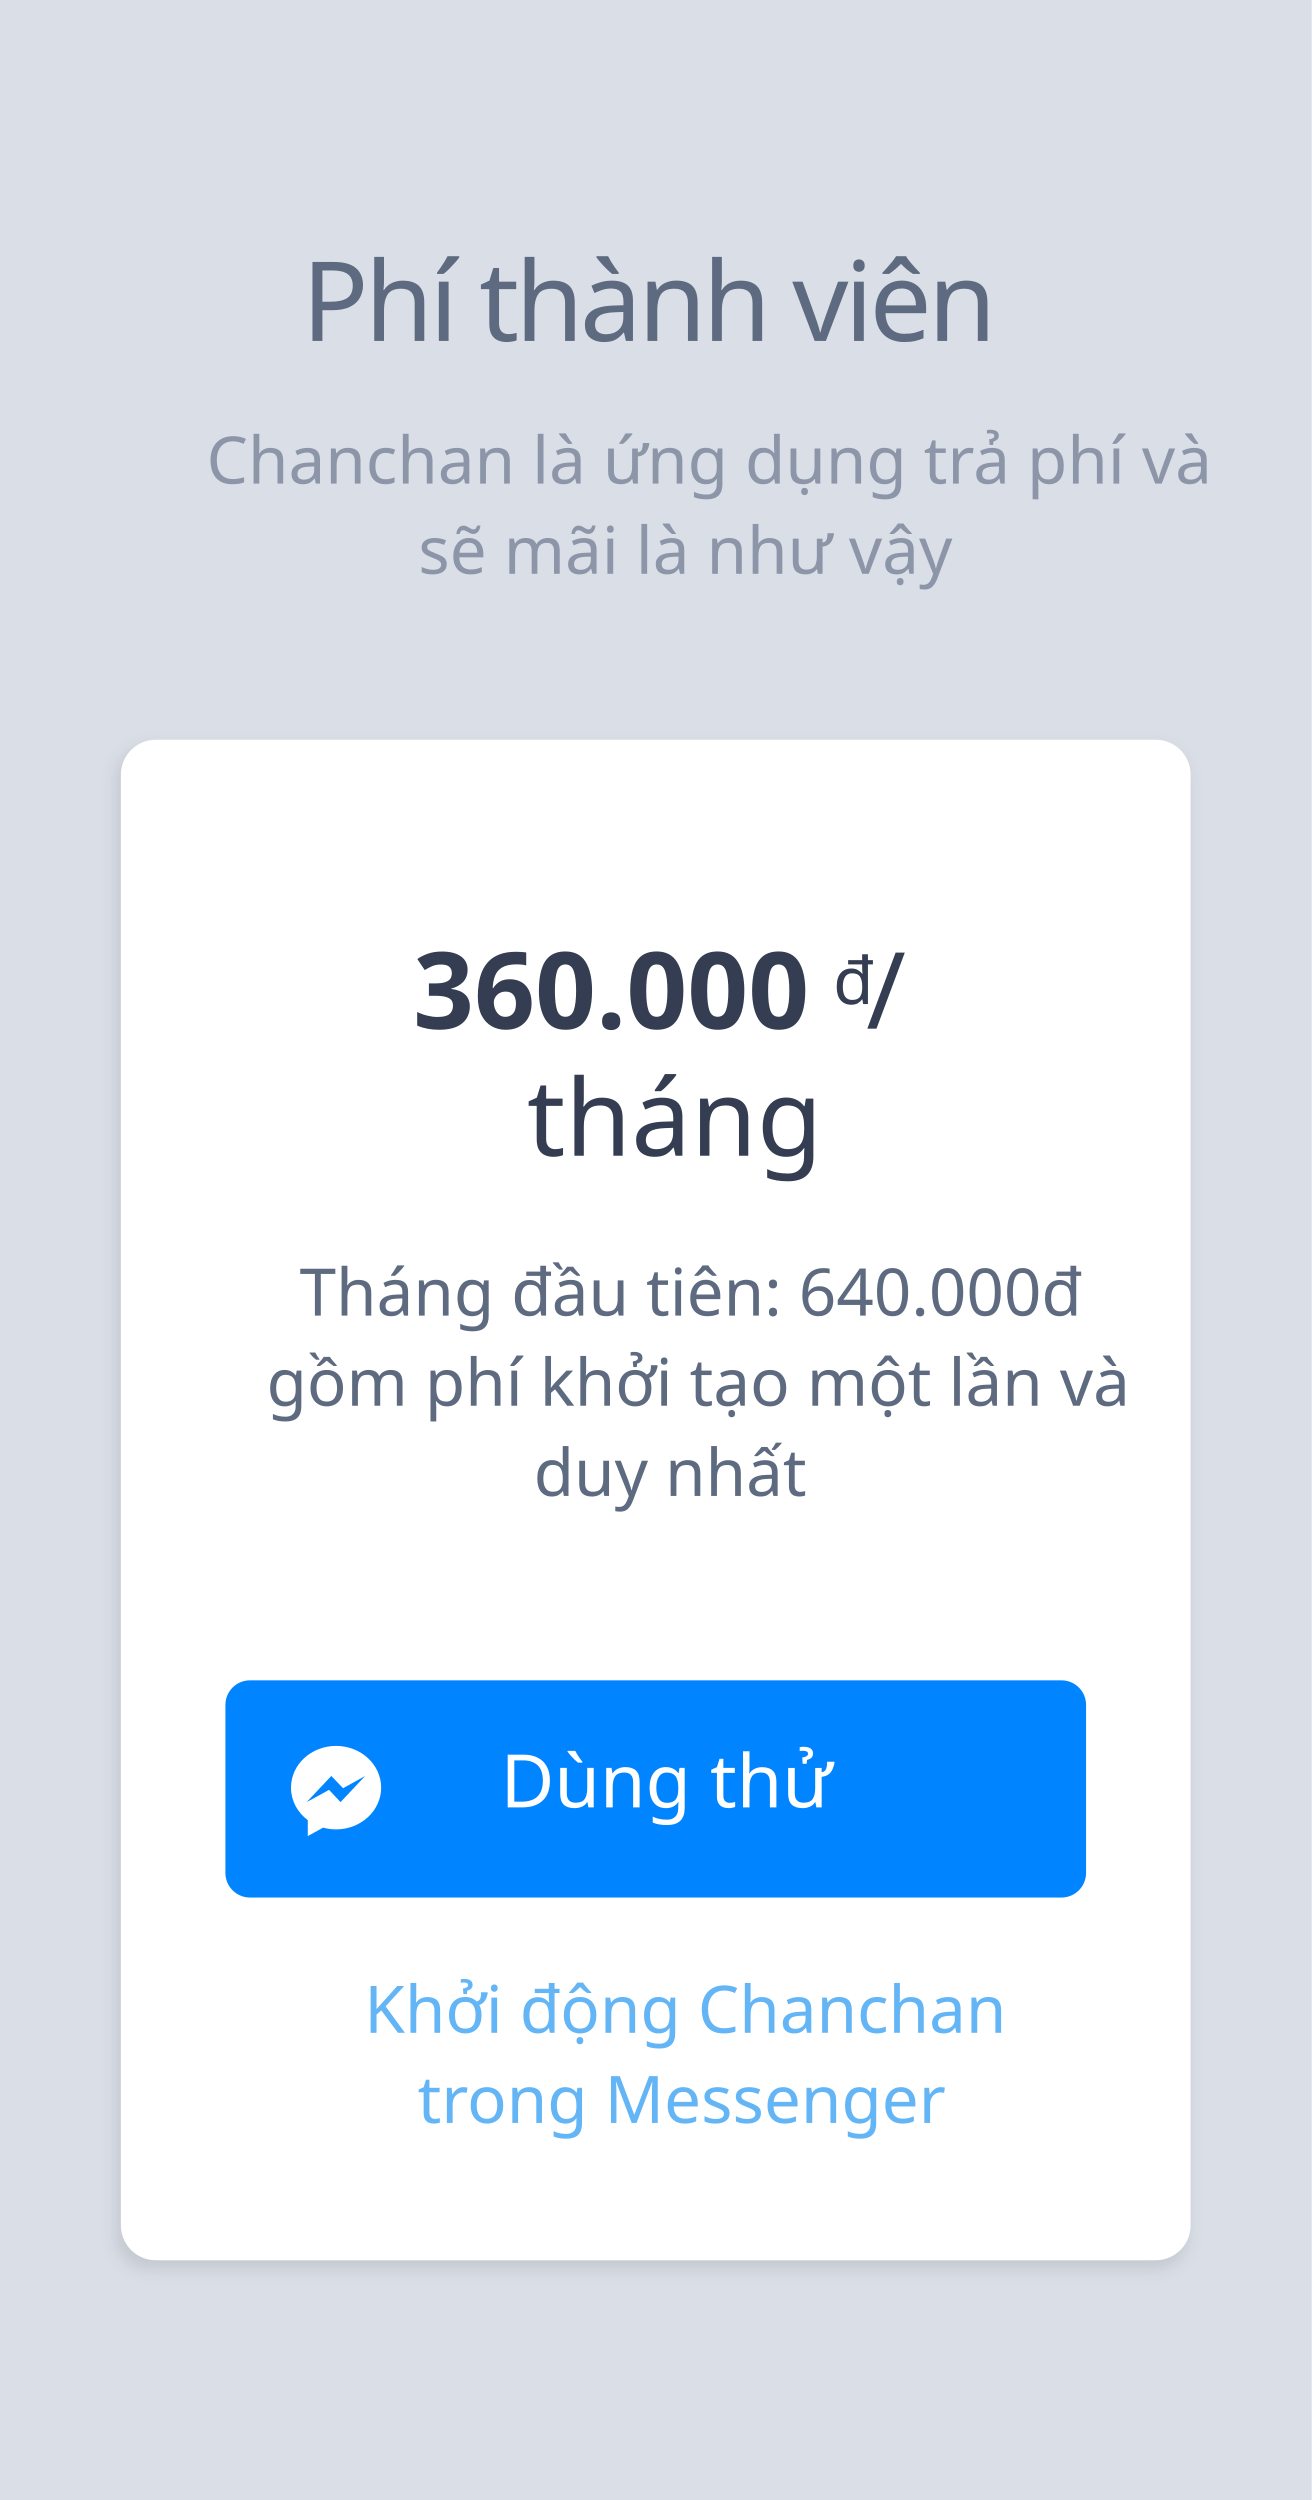
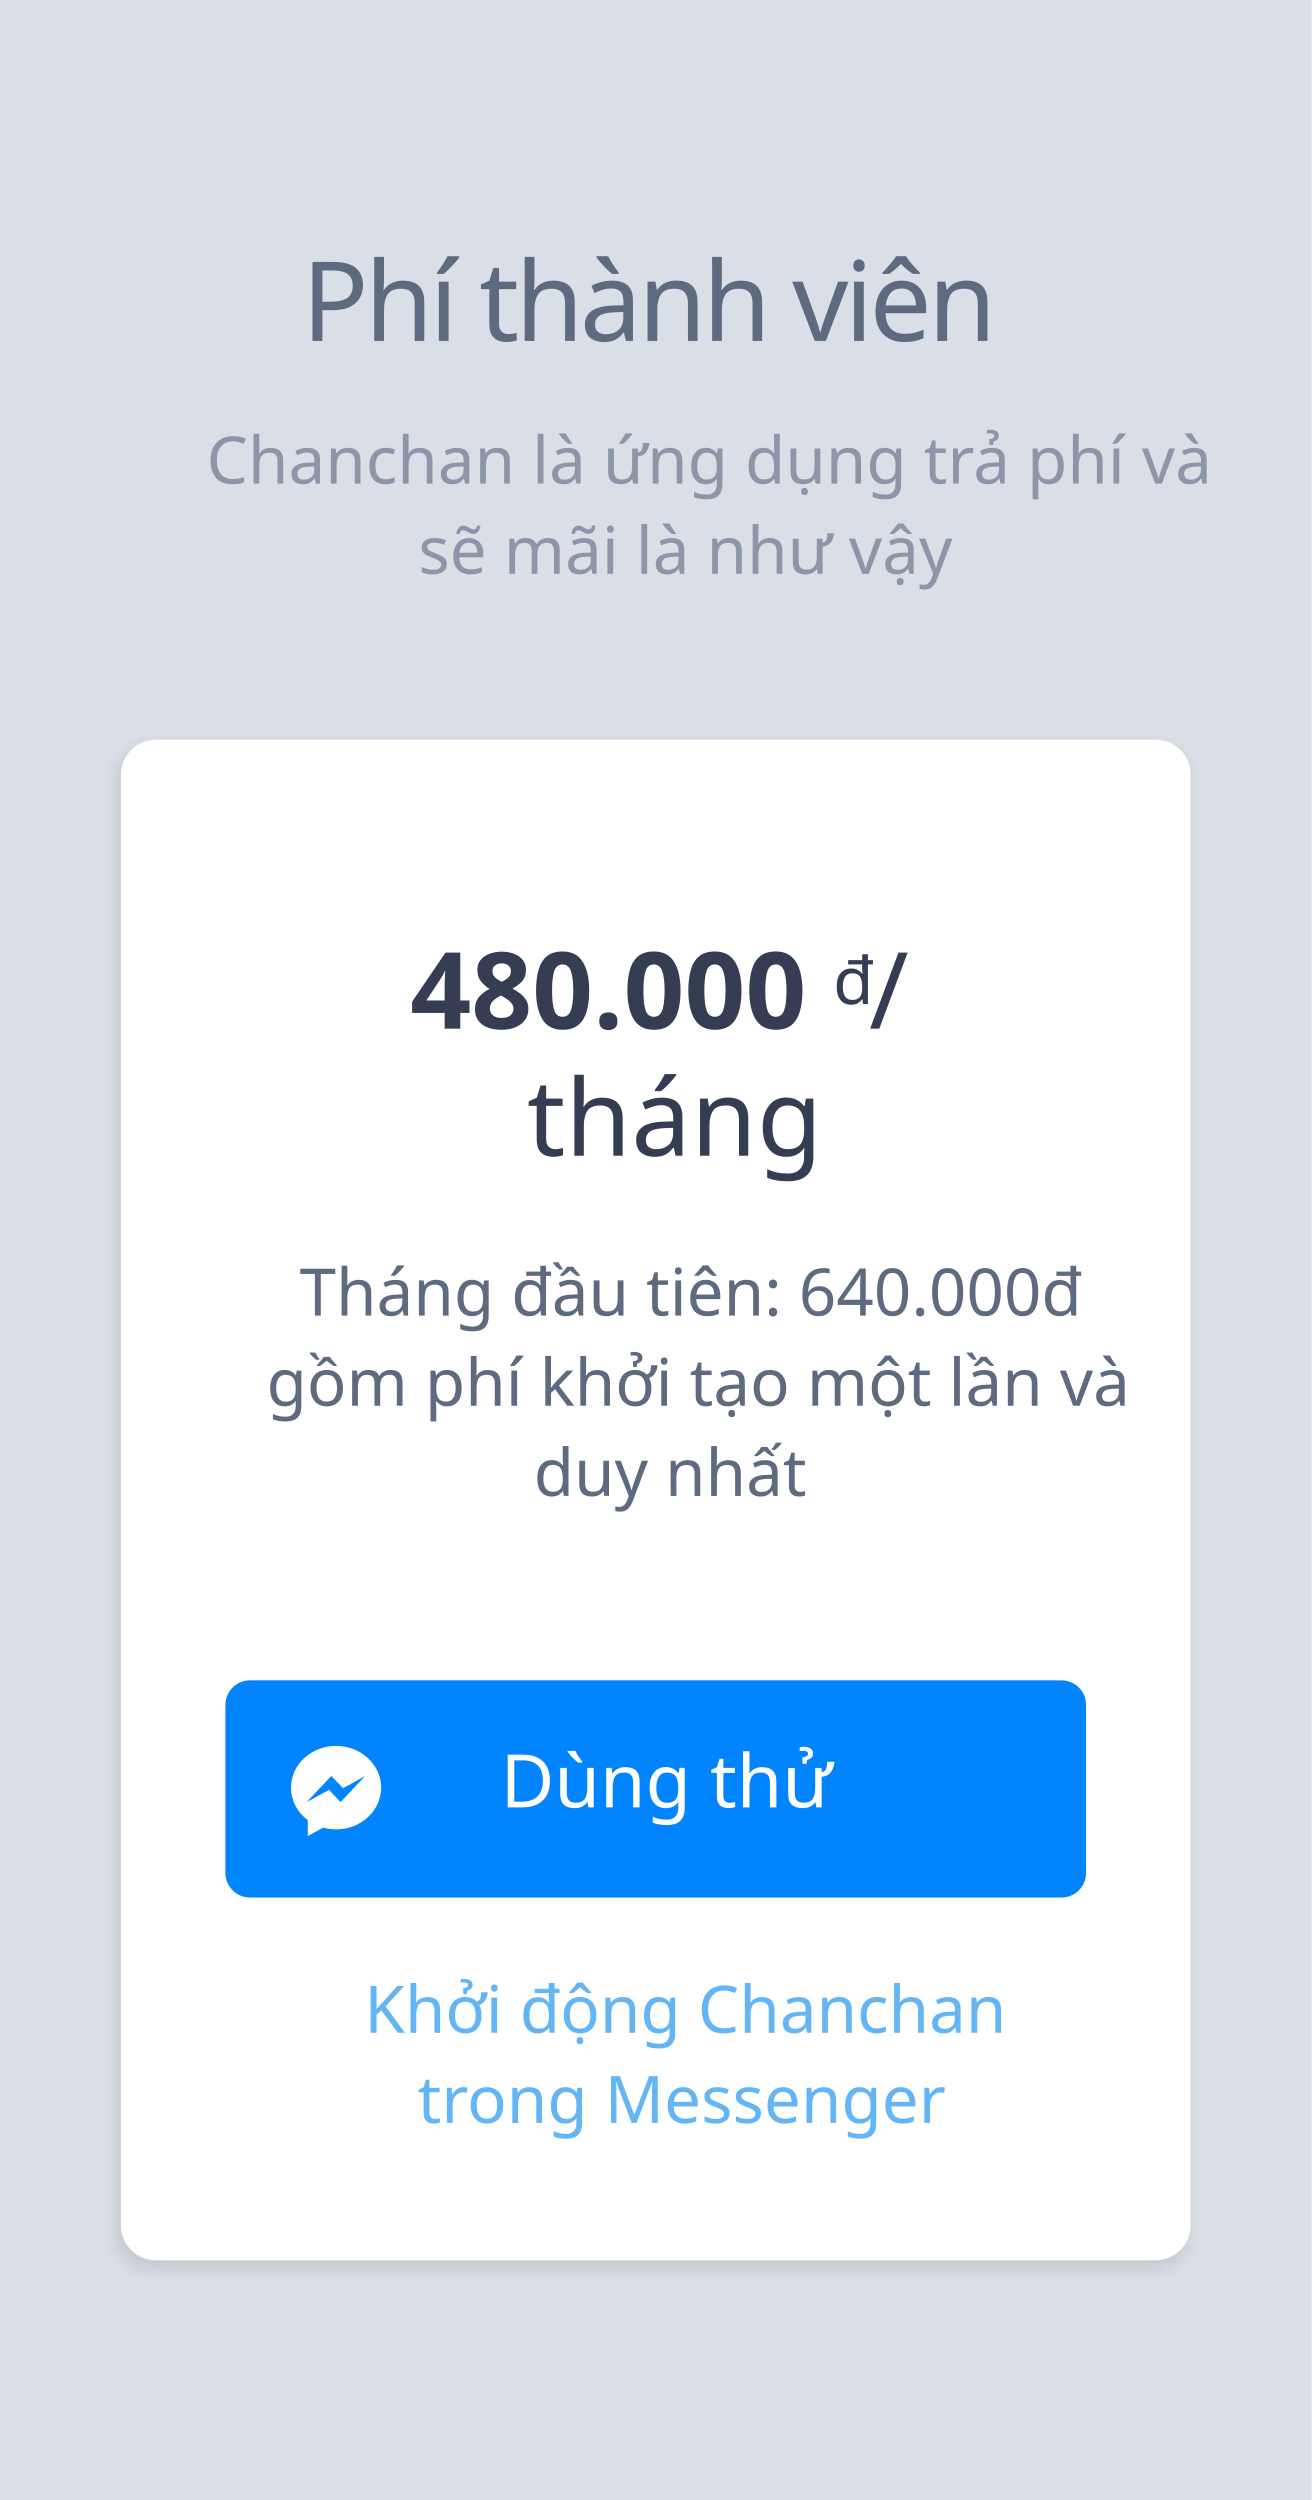
<svg xmlns="http://www.w3.org/2000/svg" xmlns:xlink="http://www.w3.org/1999/xlink" width="320px" height="610px" viewBox="0 0 320 610" version="1.1">
  <defs>
    <rect id="path-1" x="30" y="181" width="260" height="370" rx="8" />
    <filter x="-3.3%" y="-1.5%" width="105.8%" height="104.1%" filterUnits="objectBoundingBox" id="filter-2">
      <feMorphology radius="0.5" operator="dilate" in="SourceAlpha" result="shadowSpreadOuter1" />
      <feOffset dx="-1" dy="2" in="shadowSpreadOuter1" result="shadowOffsetOuter1" />
      <feGaussianBlur stdDeviation="2" in="shadowOffsetOuter1" result="shadowBlurOuter1" />
      <feComposite in="shadowBlurOuter1" in2="SourceAlpha" operator="out" result="shadowBlurOuter1" />
      <feColorMatrix values="0 0 0 0 0   0 0 0 0 0   0 0 0 0 0  0 0 0 0.1 0" type="matrix" in="shadowBlurOuter1" />
    </filter>
  </defs>
  <g id="4" stroke="none" stroke-width="1" fill="none" fill-rule="evenodd">
    <rect id="Rectangle" fill="#DADFE7" x="0" y="0" width="320" height="610" />
    <text id="Chanchan-là-ứng-dụng" font-family="SFCompactDisplay-Light, SF Compact Display" font-size="16" font-weight="300" line-spacing="22" fill="#8C96A8">
      <tspan x="50.395" y="118">Chanchan là ứng dụng trả phí và</tspan>
      <tspan x="102.07" y="140">sẽ mãi là như vậy</tspan>
    </text>
    <g id="Rectangle">
      <use fill="black" fill-opacity="1" filter="url(#filter-2)" xlink:href="#path-1" />
      <use stroke="#FFFFFF" stroke-width="1" fill="#FFFFFF" fill-rule="evenodd" xlink:href="#path-1" />
    </g>
    <text id="Khởi-động-Chanchan-t" font-family="SFCompactDisplay-Light, SF Compact Display" font-size="16" font-weight="300" line-spacing="22" fill="#64B5F6">
      <tspan x="88.891" y="496">Khởi động Chanchan </tspan>
      <tspan x="101.902" y="518">trong Messenger</tspan>
    </text>
    <rect id="Rectangle" fill="#0084FF" x="55" y="410" width="210" height="53" rx="6" />
    <text id="Dùng-thử" font-family="SFCompactDisplay-Semibold, SF Compact Display" font-size="18" font-weight="500" fill="#FFFFFF">
      <tspan x="122.128" y="441">Dùng thử</tspan>
    </text>
    <g id="blackberry-messenger" transform="translate(71, 426)" fill="#FFFFFF" fill-rule="nonzero">
      <path d="M11,0 C4.925,0 0,4.559 0,10.185 C0,13.39 1.599,16.248 4.099,18.116 L4.099,22 L7.844,19.944 C8.844,20.221 9.903,20.371 11,20.371 C17.075,20.371 22,15.811 22,10.186 C22,4.561 17.075,0 11,0 Z M12.093,13.716 L9.292,10.728 L3.827,13.716 L9.839,7.333 L12.709,10.321 L18.106,7.333 L12.093,13.716 Z" id="Shape" />
    </g>
    <text id="Tháng-đầu-tiên:-640." font-family="SFCompactDisplay-Light, SF Compact Display" font-size="16" font-weight="300" line-spacing="22" fill="#5D6A80">
      <tspan x="73.102" y="321">Tháng đầu tiên: 640.000đ</tspan>
      <tspan x="65.043" y="343"> gồm phí khởi tạo một lần và </tspan>
      <tspan x="130.23" y="365">duy nhất</tspan>
    </text>
-     <text id="360.000-/-tháng" font-family="SFCompactDisplay-Heavy, SF Compact Display" font-size="26" font-weight="600" fill="#343D51">
-       <tspan x="100.808" y="251">360.000</tspan>
-       <tspan x="201.406" y="251" font-family="SFCompactDisplay-Black, SF Compact Display" font-weight="700">  </tspan>
-       <tspan x="211.359" y="251" font-family="SFCompactDisplay-Ultralight, SF Compact Display" font-weight="200">/</tspan>
+     <text id="480.000-/-tháng" font-family="SFCompactDisplay-Heavy, SF Compact Display" font-size="26" font-weight="600" fill="#343D51">
+       <tspan x="100.116" y="251">480.000</tspan>
+       <tspan x="202.098" y="251" font-family="SFCompactDisplay-Black, SF Compact Display" font-weight="700">  </tspan>
+       <tspan x="212.051" y="251" font-family="SFCompactDisplay-Ultralight, SF Compact Display" font-weight="200">/</tspan>
      <tspan x="128.566" y="282" font-family="SFCompactDisplay-Ultralight, SF Compact Display" font-weight="200">tháng</tspan>
    </text>
    <text id="đ" font-family="SFCompactDisplay-Semibold, SF Compact Display" font-size="16" font-weight="500" fill="#343D51">
      <tspan x="203.289" y="245">đ</tspan>
    </text>
    <text id="Phí-thành-viên" font-family="SFCompactDisplay-Semibold, SF Compact Display" font-size="27" font-weight="500" line-spacing="31" letter-spacing="-0.93" fill="#5D6A80">
      <tspan x="73.618" y="83.196">Phí thành viên</tspan>
    </text>
  </g>
</svg>
